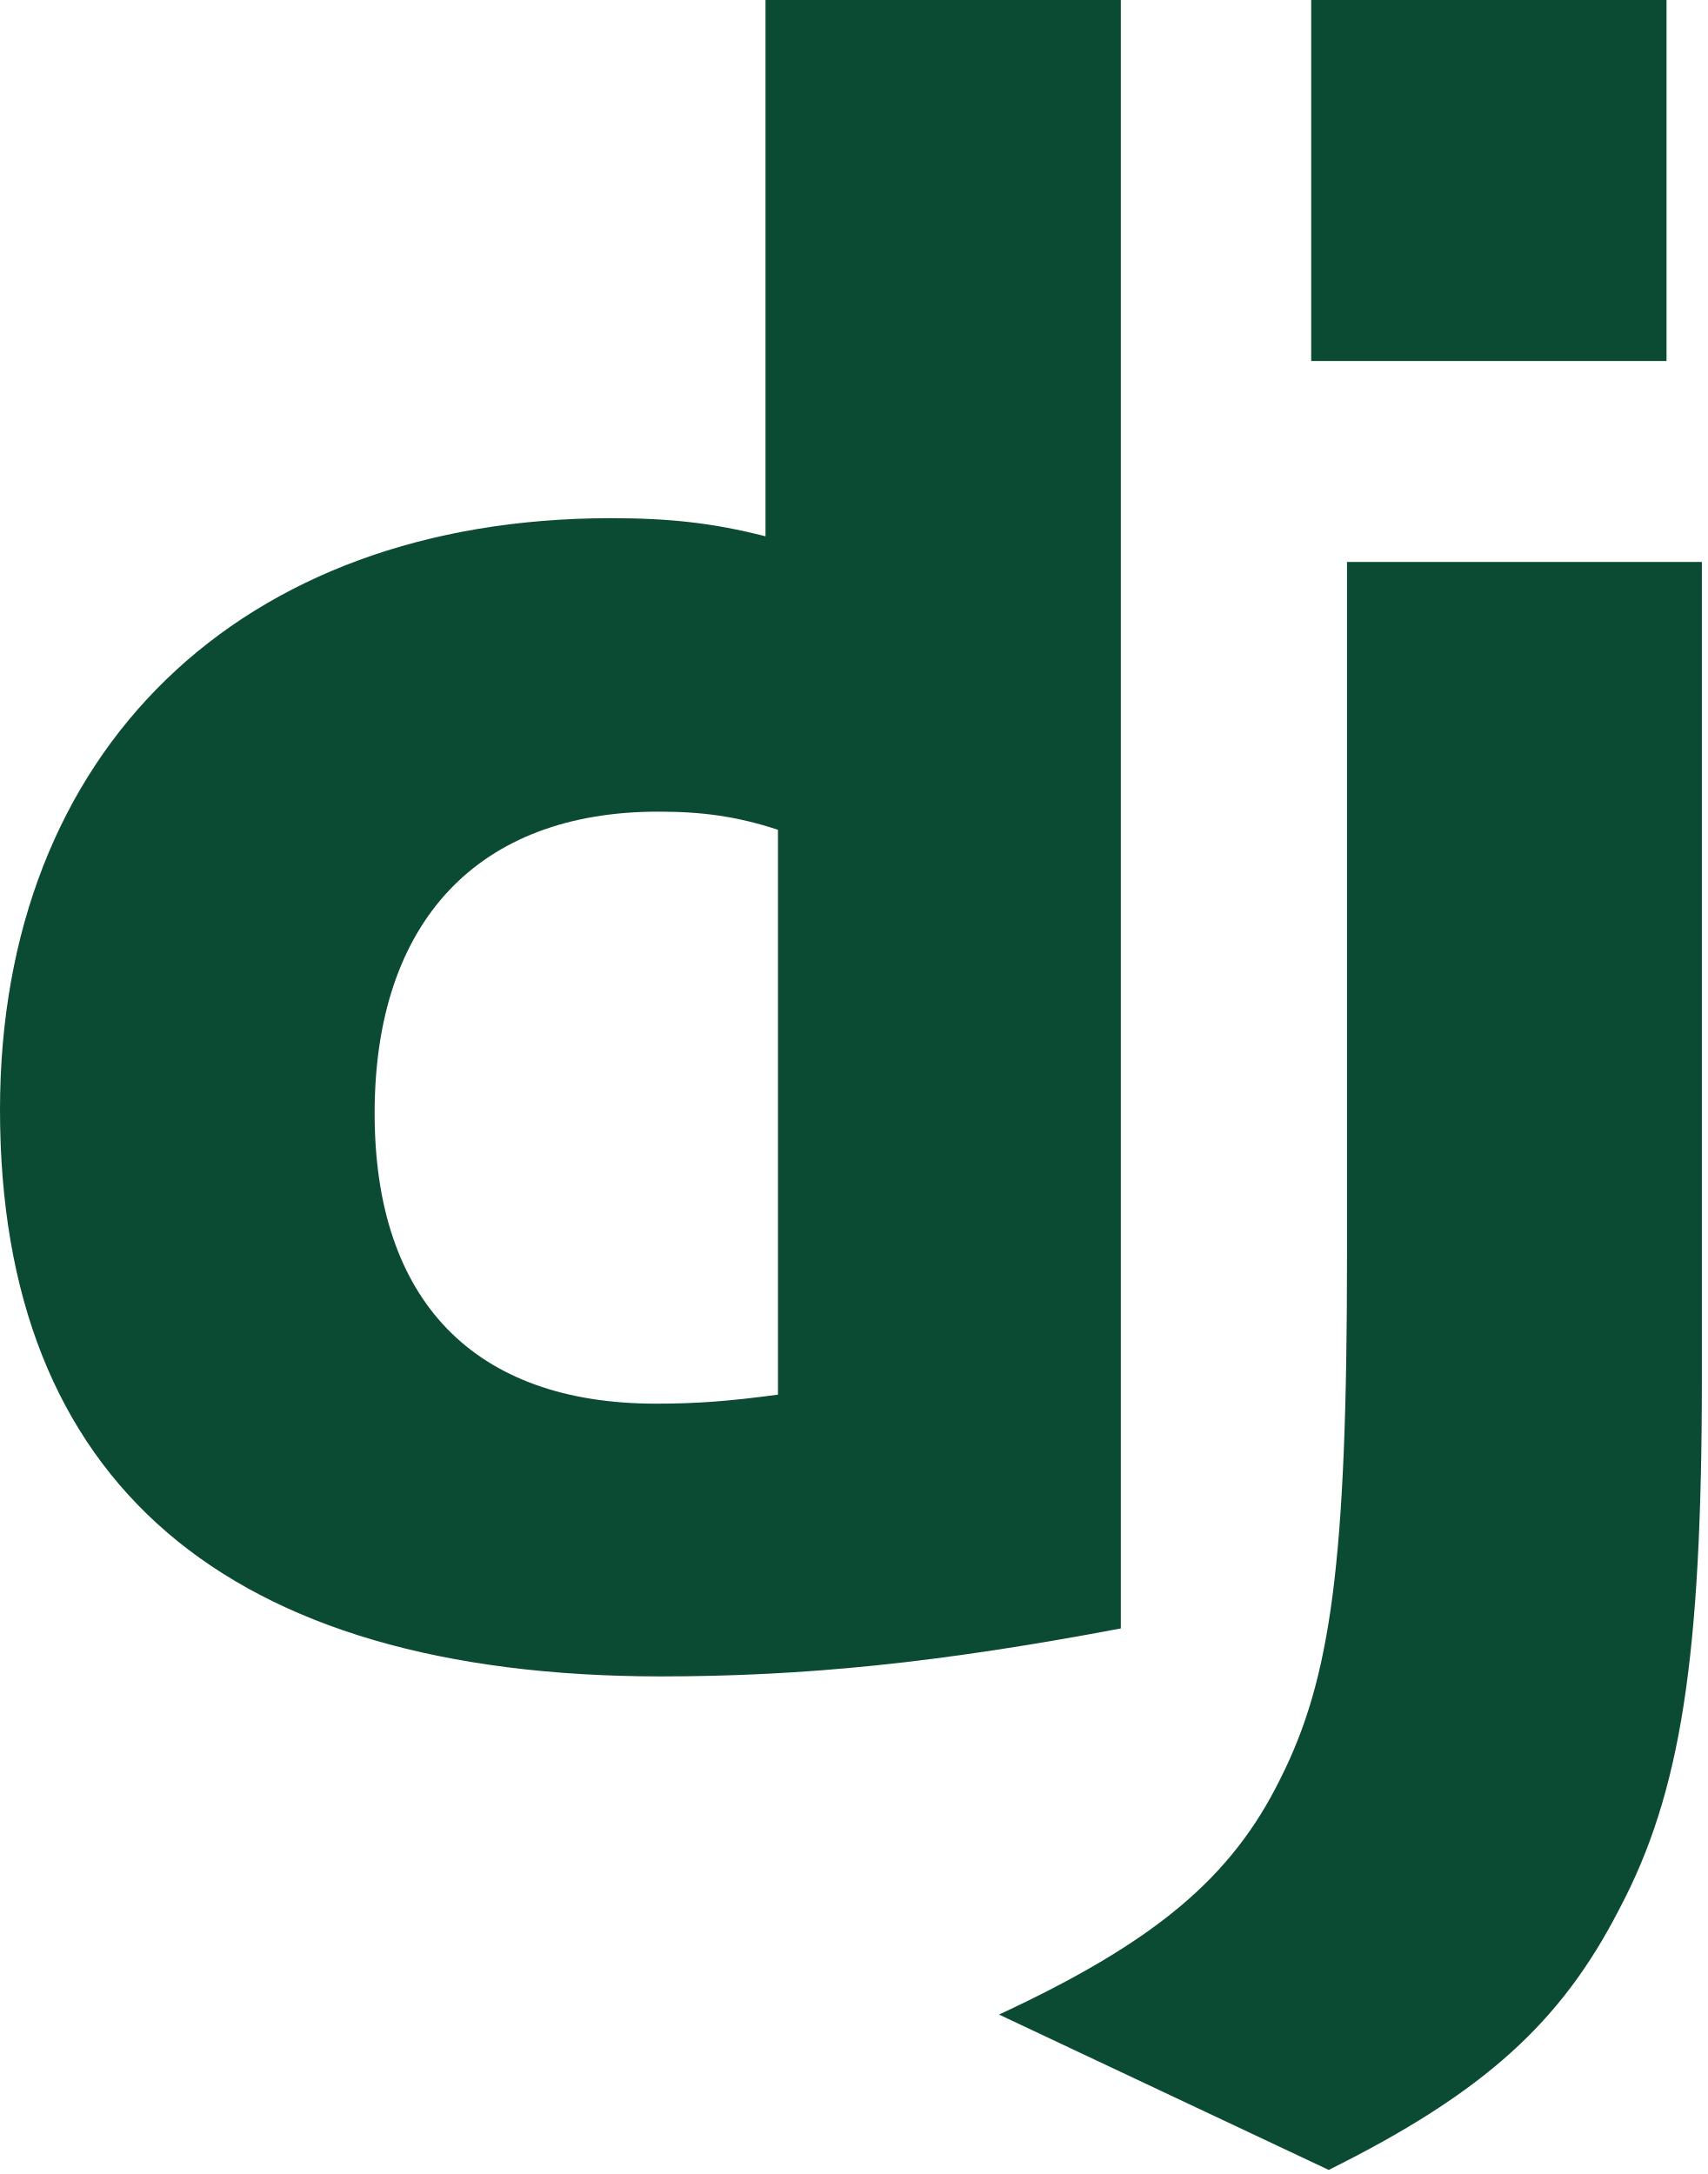
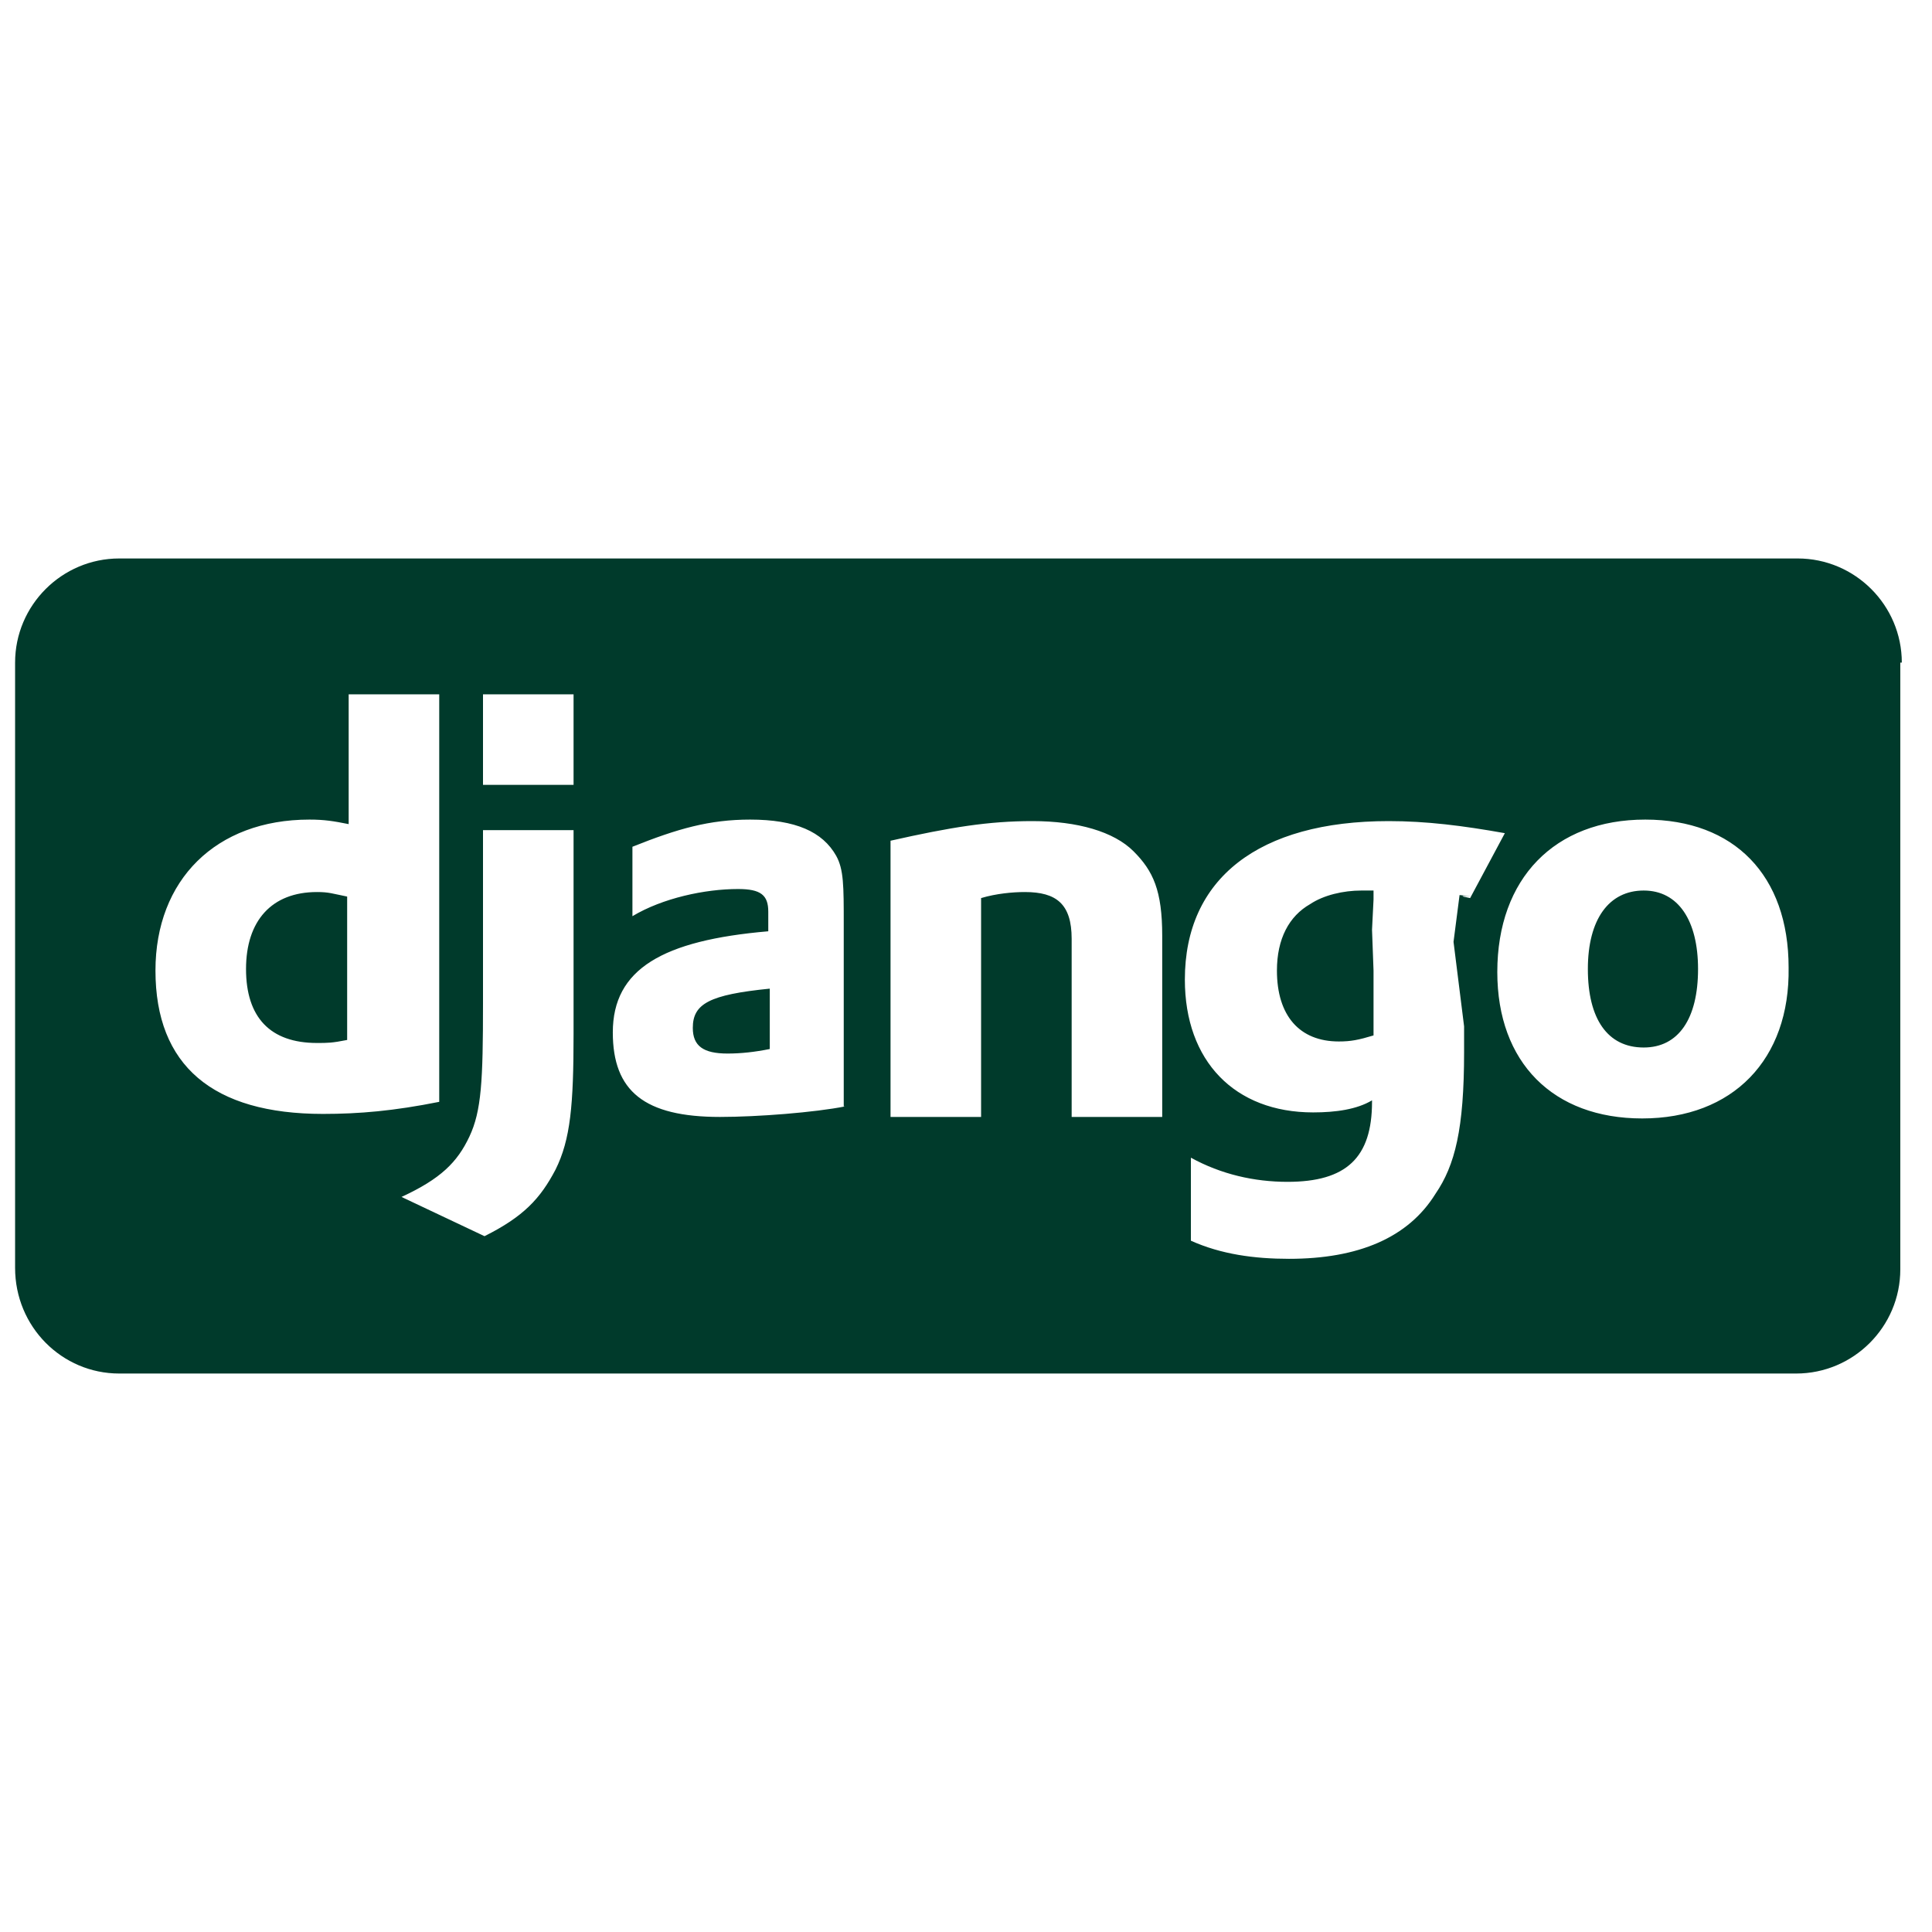
- <svg xmlns="http://www.w3.org/2000/svg" width="256px" height="326px" viewBox="0 0 256 326" version="1.1" preserveAspectRatio="xMidYMid">
-   <g fill="#0C4B33">
-     <path d="M114.784,0 L168.062,0 L168.062,244.191 C140.772,249.353 120.681,251.384 98.945,251.384 C33.873,251.316 0,222.245 0,166.412 C0,112.617 35.93,77.704 91.608,77.704 C100.248,77.704 106.83,78.384 114.784,80.421 L114.784,0 Z M116.651,124.427 C110.412,122.389 105.269,121.71 98.686,121.71 C71.739,121.71 56.174,138.147 56.174,166.953 C56.174,194.999 71.053,210.485 98.344,210.485 C104.24,210.485 109.04,210.153 116.651,209.134 L116.651,124.427 Z" />
-     <path d="M255.187,84.261 L255.187,206.523 C255.187,248.628 252.033,268.876 242.776,286.332 C234.136,303.116 222.754,313.699 199.235,325.388 L149.797,302.091 C173.316,291.162 184.698,281.503 191.966,266.764 C199.578,251.692 201.977,234.235 201.977,188.319 L201.977,84.261 L255.187,84.261 L255.187,84.261 Z" />
-     <path d="M196.608,0 L249.886,0 L249.886,54.135 L196.608,54.135 L196.608,0 L196.608,0 Z" />
+ <svg xmlns="http://www.w3.org/2000/svg" viewBox="0 0 128 128">
+   <g fill="#003A2B">
+     <path d="M90.9 61.6l.1-2v-.6h-.8c-1.2 0-2.5.3-3.4.9-1.4.8-2.2 2.3-2.2 4.4 0 3 1.5 4.7 4.1 4.7.8 0 1.3-.1 2.3-.4v-4.3l-.1-2.7zM16.3 64.2c0 3.2 1.6 4.9 4.7 4.9.7 0 1 0 2-.2v-9.5c-1-.2-1.2-.3-2-.3-3 0-4.7 1.9-4.7 5.1zM45.9 68.1c0 1.2.7 1.7 2.3 1.7.9 0 1.8-.1 2.8-.3v-4c-4 .4-5.1 1-5.1 2.6zM108.9 59c-2.3 0-3.7 1.9-3.7 5.2 0 3.3 1.3 5.2 3.7 5.2 2.3 0 3.6-1.9 3.6-5.2 0-3.2-1.3-5.2-3.6-5.2zM126 43.9c0-3.8-3.1-6.9-6.9-6.9h-111.2c-3.8 0-6.9 3.1-6.9 6.9v40.1c0 3.9 3.1 7 6.9 7h111.1c3.8 0 6.9-3.1 6.9-6.9v-40.2zm-115.7 20.4c0-6 4-10 10.2-10 1 0 1.6.1 2.6.3v-8.6h6v27c-3 .6-5.3.8-7.7.8-7.3 0-11.1-3.2-11.1-9.5zm27.7 4.2c0 4.7-.2 7-1.2 9-1 1.9-2.1 3.1-4.7 4.4l-5.5-2.6c2.6-1.2 3.7-2.3 4.5-4 .8-1.7.9-3.7.9-8.8v-11.5h6v13.5zm0-16.5h-6v-6h6v6zm18 21.3c-2 .4-5.8.7-8.3.7-5 0-7.1-1.7-7.1-5.6 0-4.2 3.3-6.1 10.3-6.7v-1.3c0-1.1-.5-1.5-2-1.5-2.2 0-5 .6-7 1.8v-4.6c3-1.2 5.1-1.8 7.8-1.8 3 0 4.8.8 5.7 2.4.5.9.5 2 .5 4.5v12.1zm21 .7h-6v-11.8c0-2.3-1-3.1-3.1-3.1-.8 0-1.9.1-2.9.4v14.5h-6v-18.3c4-.9 6.5-1.3 9.4-1.3 3 0 5.4.7 6.7 2 1.3 1.3 1.9 2.6 1.9 5.6v12zm19.3-11.6.7 5.6v1.7c0 5.1-.6 7.5-1.9 9.4-1.8 2.9-5.1 4.3-9.7 4.3-2.3 0-4.5-.3-6.5-1.2v-5.5c2 1.1 4.2 1.6 6.4 1.6 3.9 0 5.6-1.6 5.6-5.3v-.1c-1 .6-2.4.8-3.9.8-5.2 0-8.5-3.4-8.5-8.8 0-6.7 4.9-10.5 13.5-10.5 2.5 0 4.9.3 7.7.8l-2.3 4.3c-1.6-.3 1.3 0-.7-.2m12.1 14.8c-5.9 0-9.6-3.7-9.6-9.7 0-6.2 3.8-10.1 9.8-10.1 5.9 0 9.5 3.7 9.5 9.8.1 6.1-3.7 10-9.7 10z" />
  </g>
</svg>
